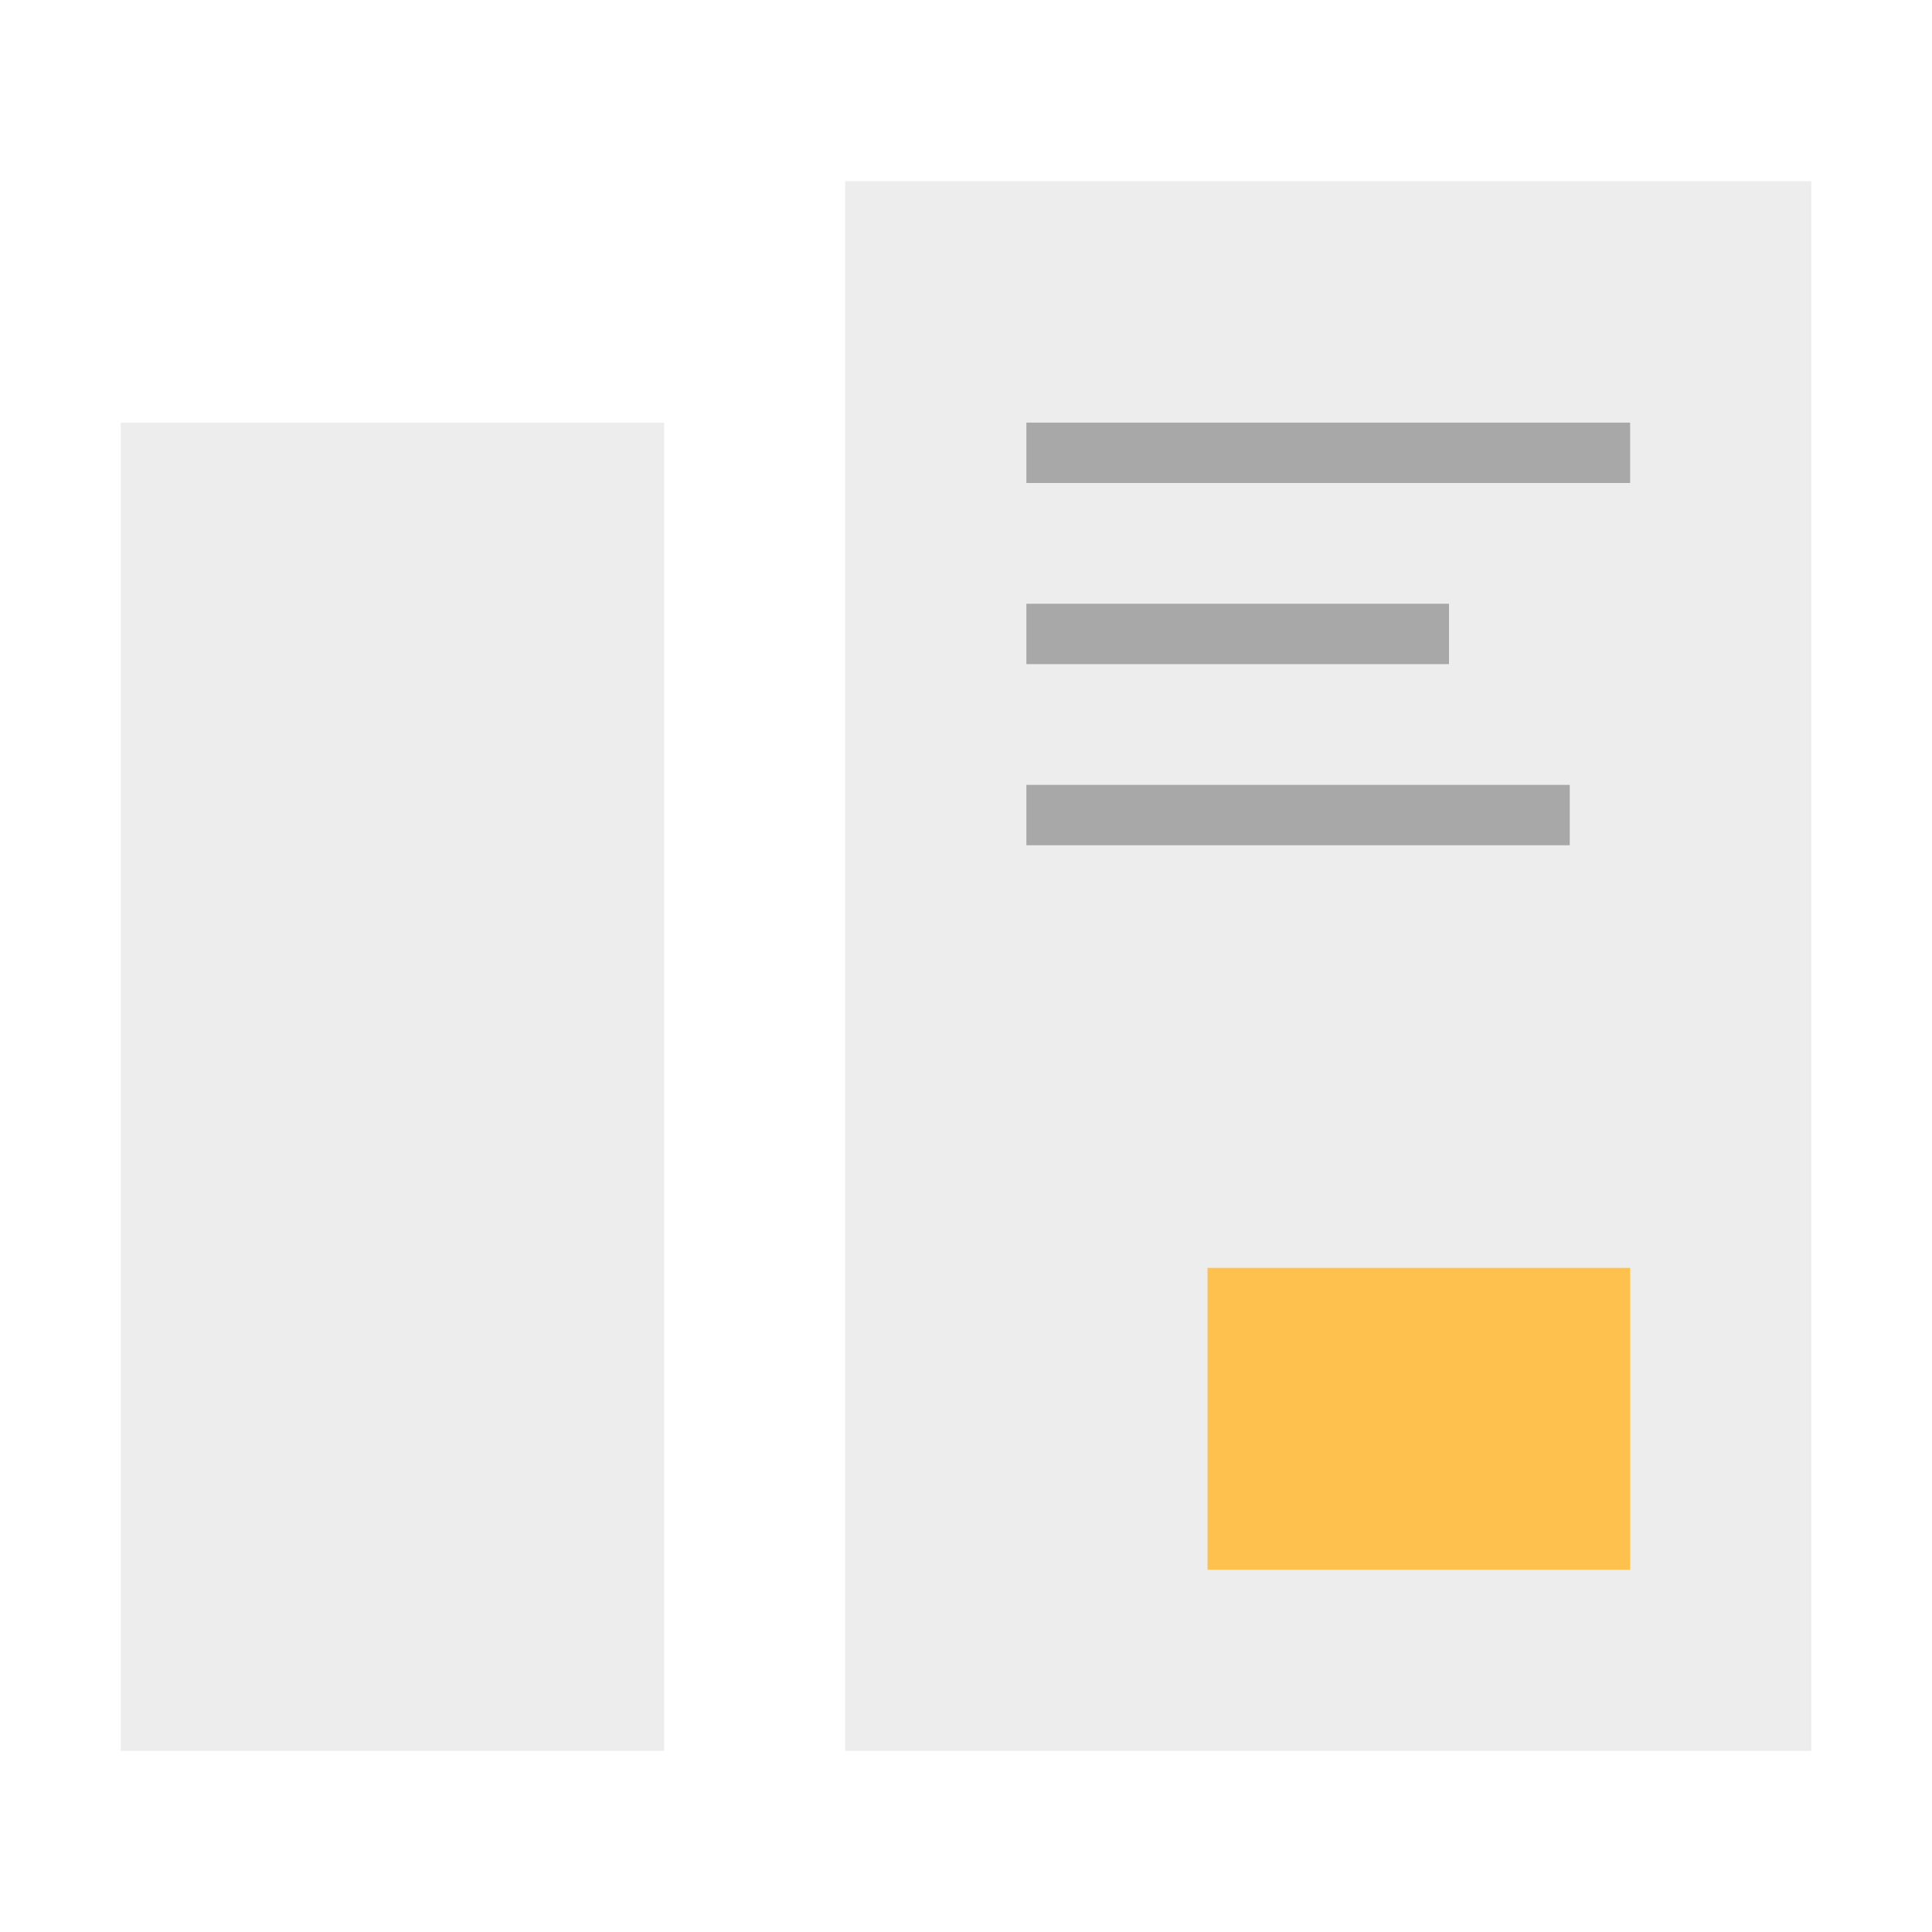
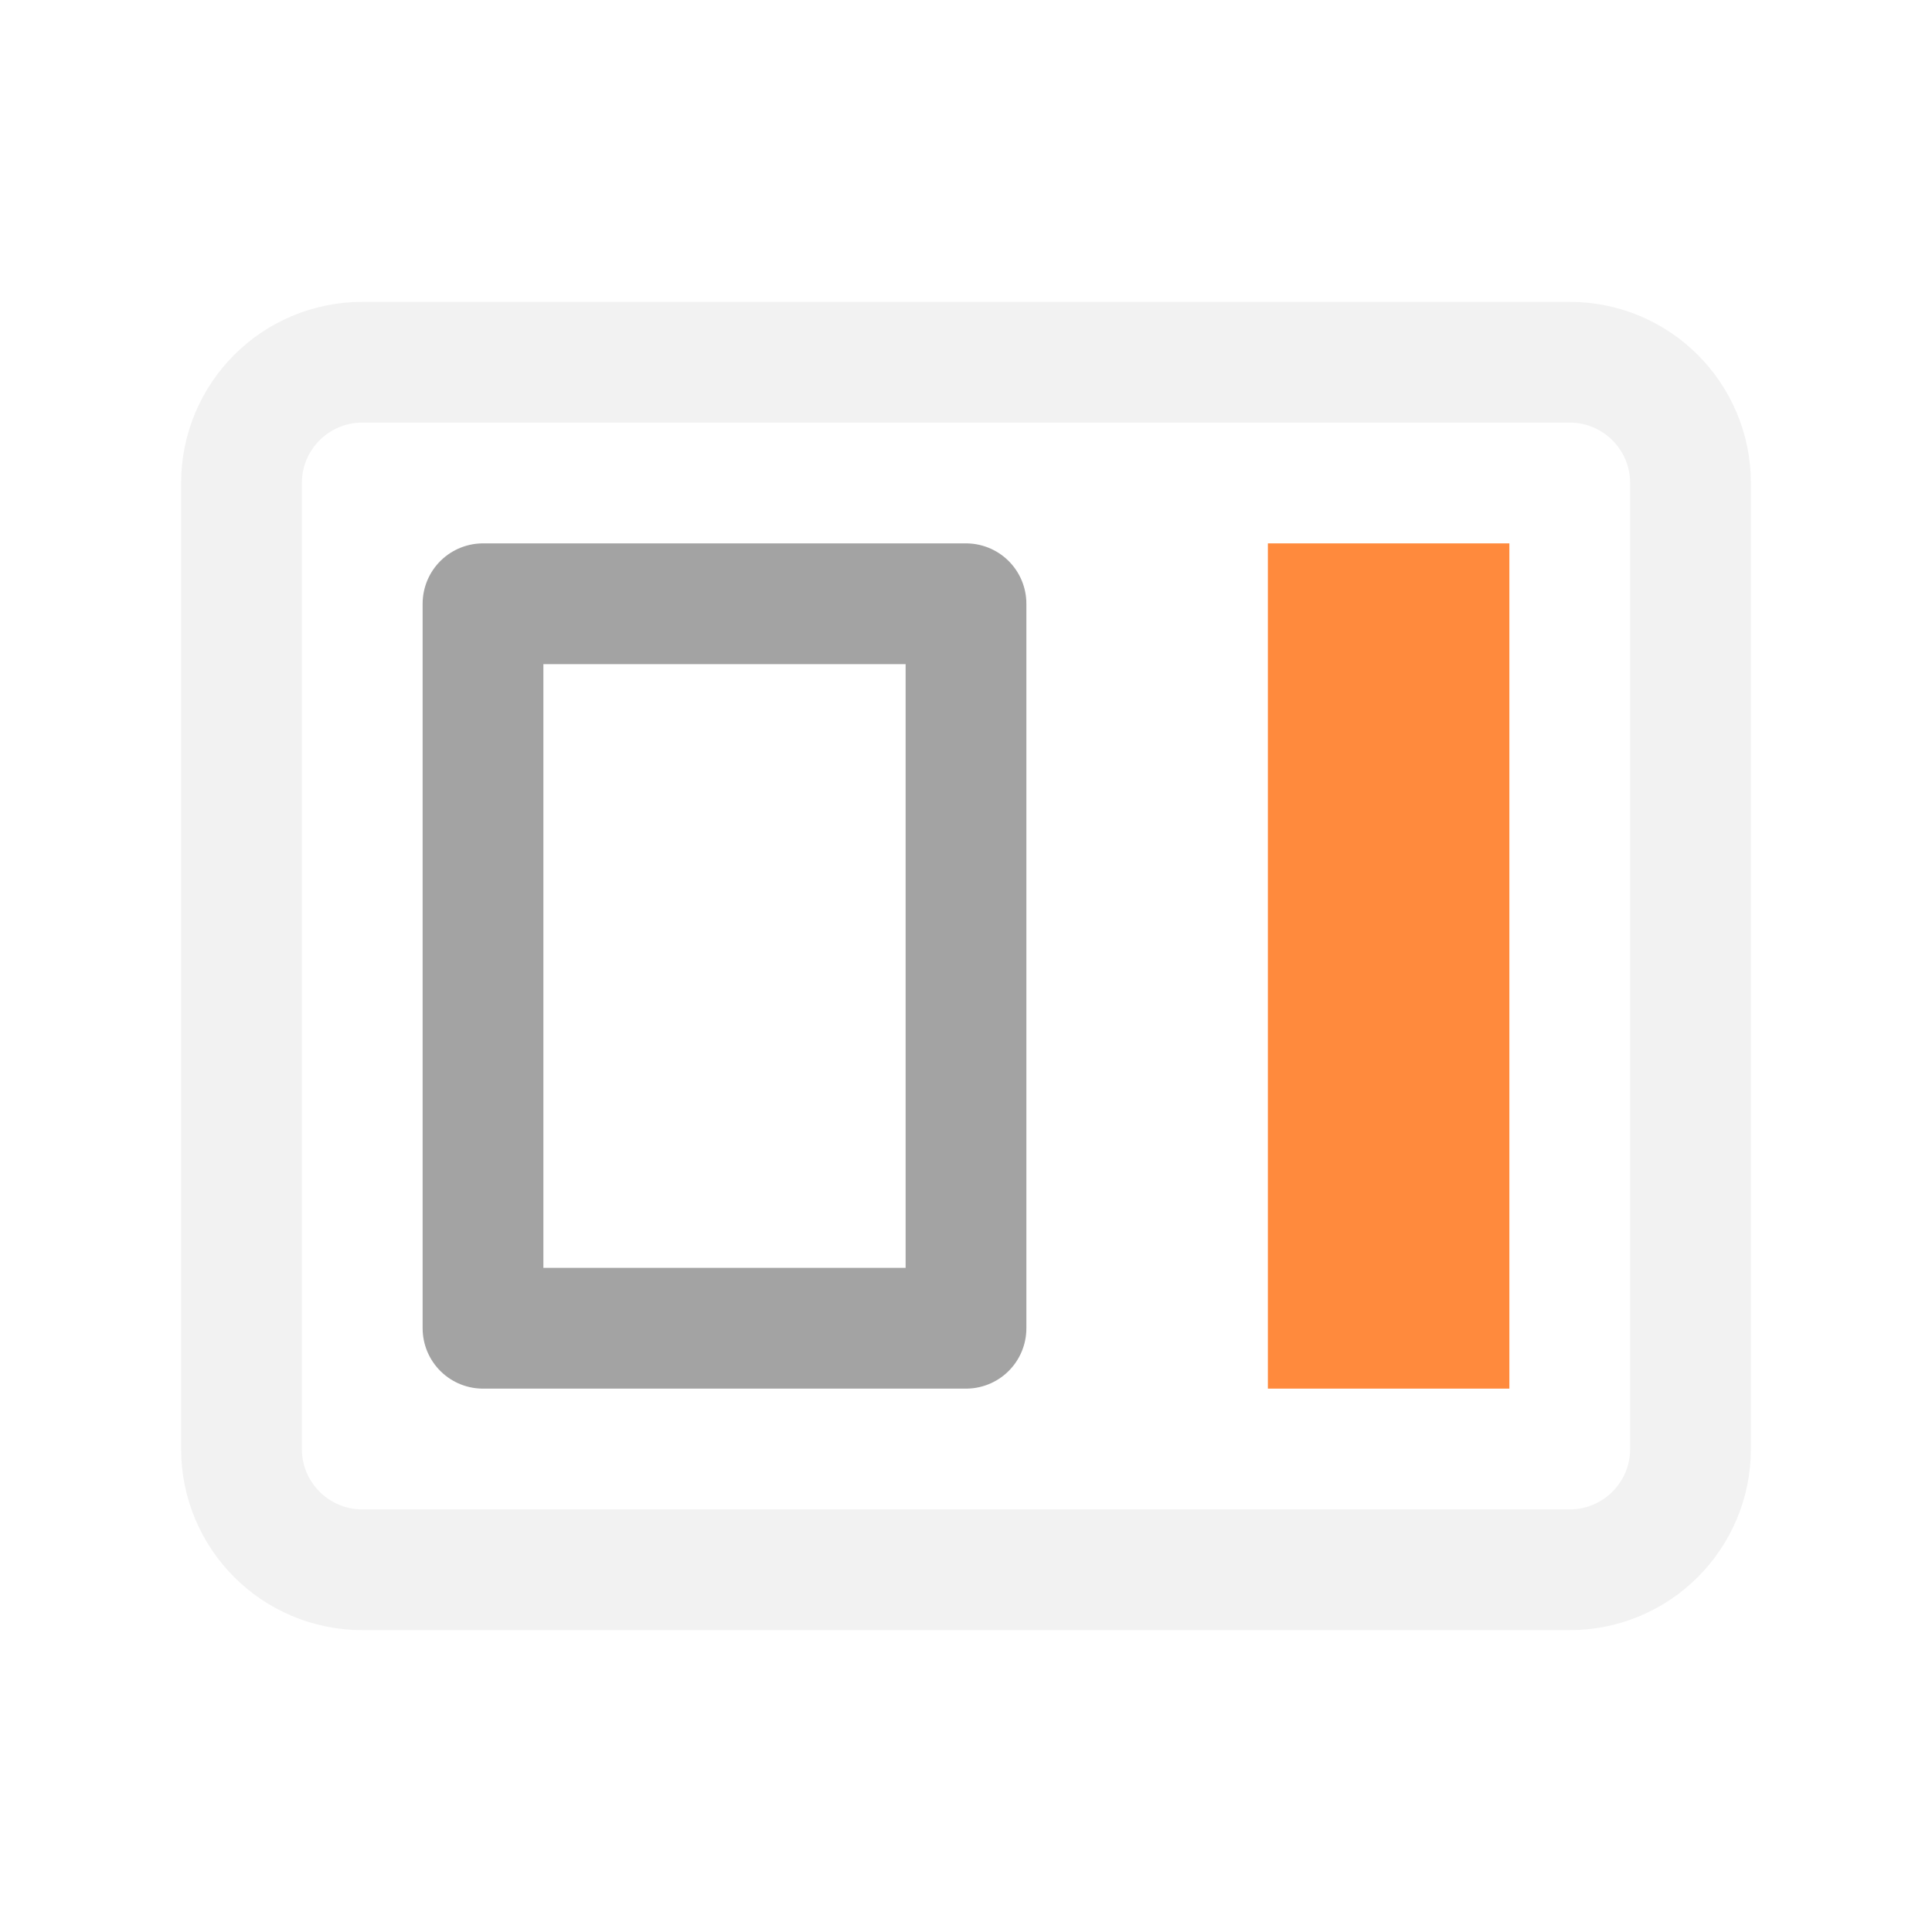
- <svg xmlns="http://www.w3.org/2000/svg" viewBox="0 0 32 32">
-   <rect x="2.5" y="7.5" width="8" height="21" fill="#EDEDED" stroke="#EDEDED" stroke-width="1" />
-   <rect x="14.5" y="3.5" width="15" height="25" fill="#EDEDED" stroke="#EDEDED" stroke-width="1" />
-   <rect x="17" y="7" width="10" height="1" fill="#A8A8A8" />
-   <rect x="17" y="10" width="7" height="1" fill="#A8A8A8" />
-   <rect x="17" y="13" width="9" height="1" fill="#A8A8A8" />
-   <rect x="20" y="21" width="7" height="5" fill="#FFC14D" />
+ <svg xmlns="http://www.w3.org/2000/svg" viewBox="0 0 32 32" fill="none" stroke-width="2" stroke-linecap="round" stroke-linejoin="round" data-icon-style="t3space">
+   <rect x="4" y="6" width="24" height="20" rx="2" stroke="#F2F2F2" />
+   <rect x="8" y="10" width="8" height="12" stroke="#A3A3A3" />
+   <rect x="21" y="9" width="4" height="14" fill="#FF8A3D" />
</svg>
